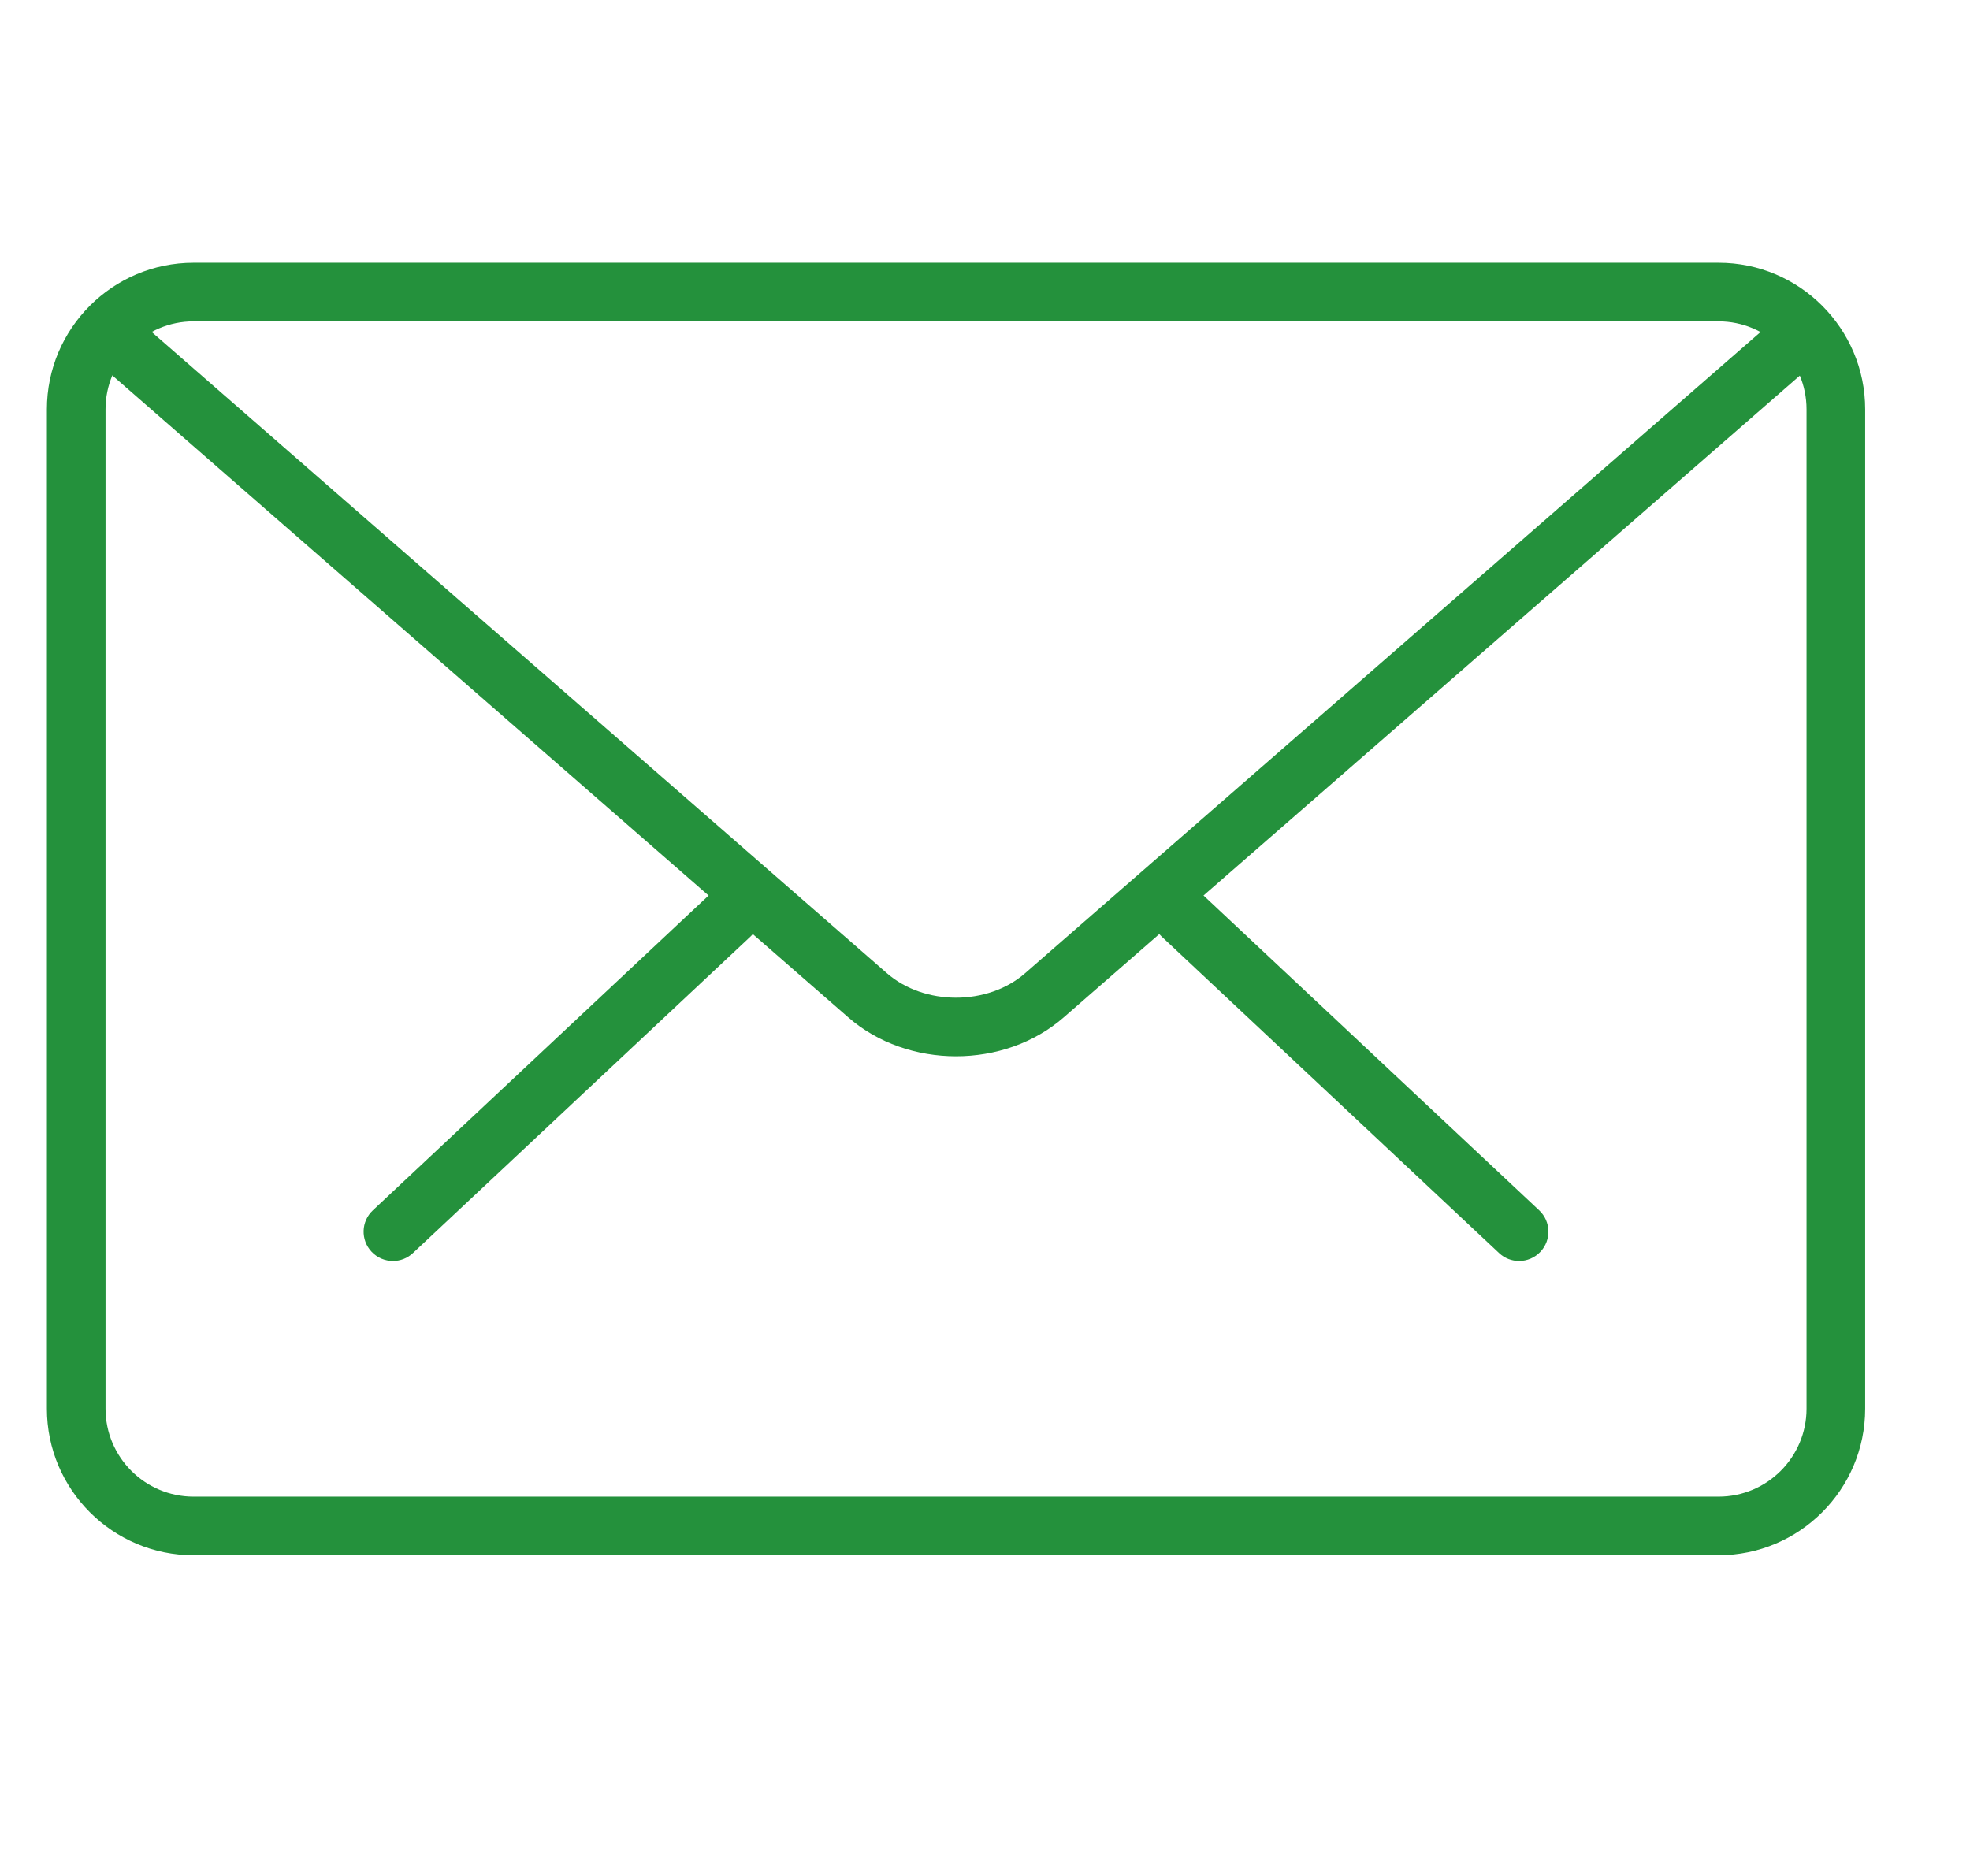
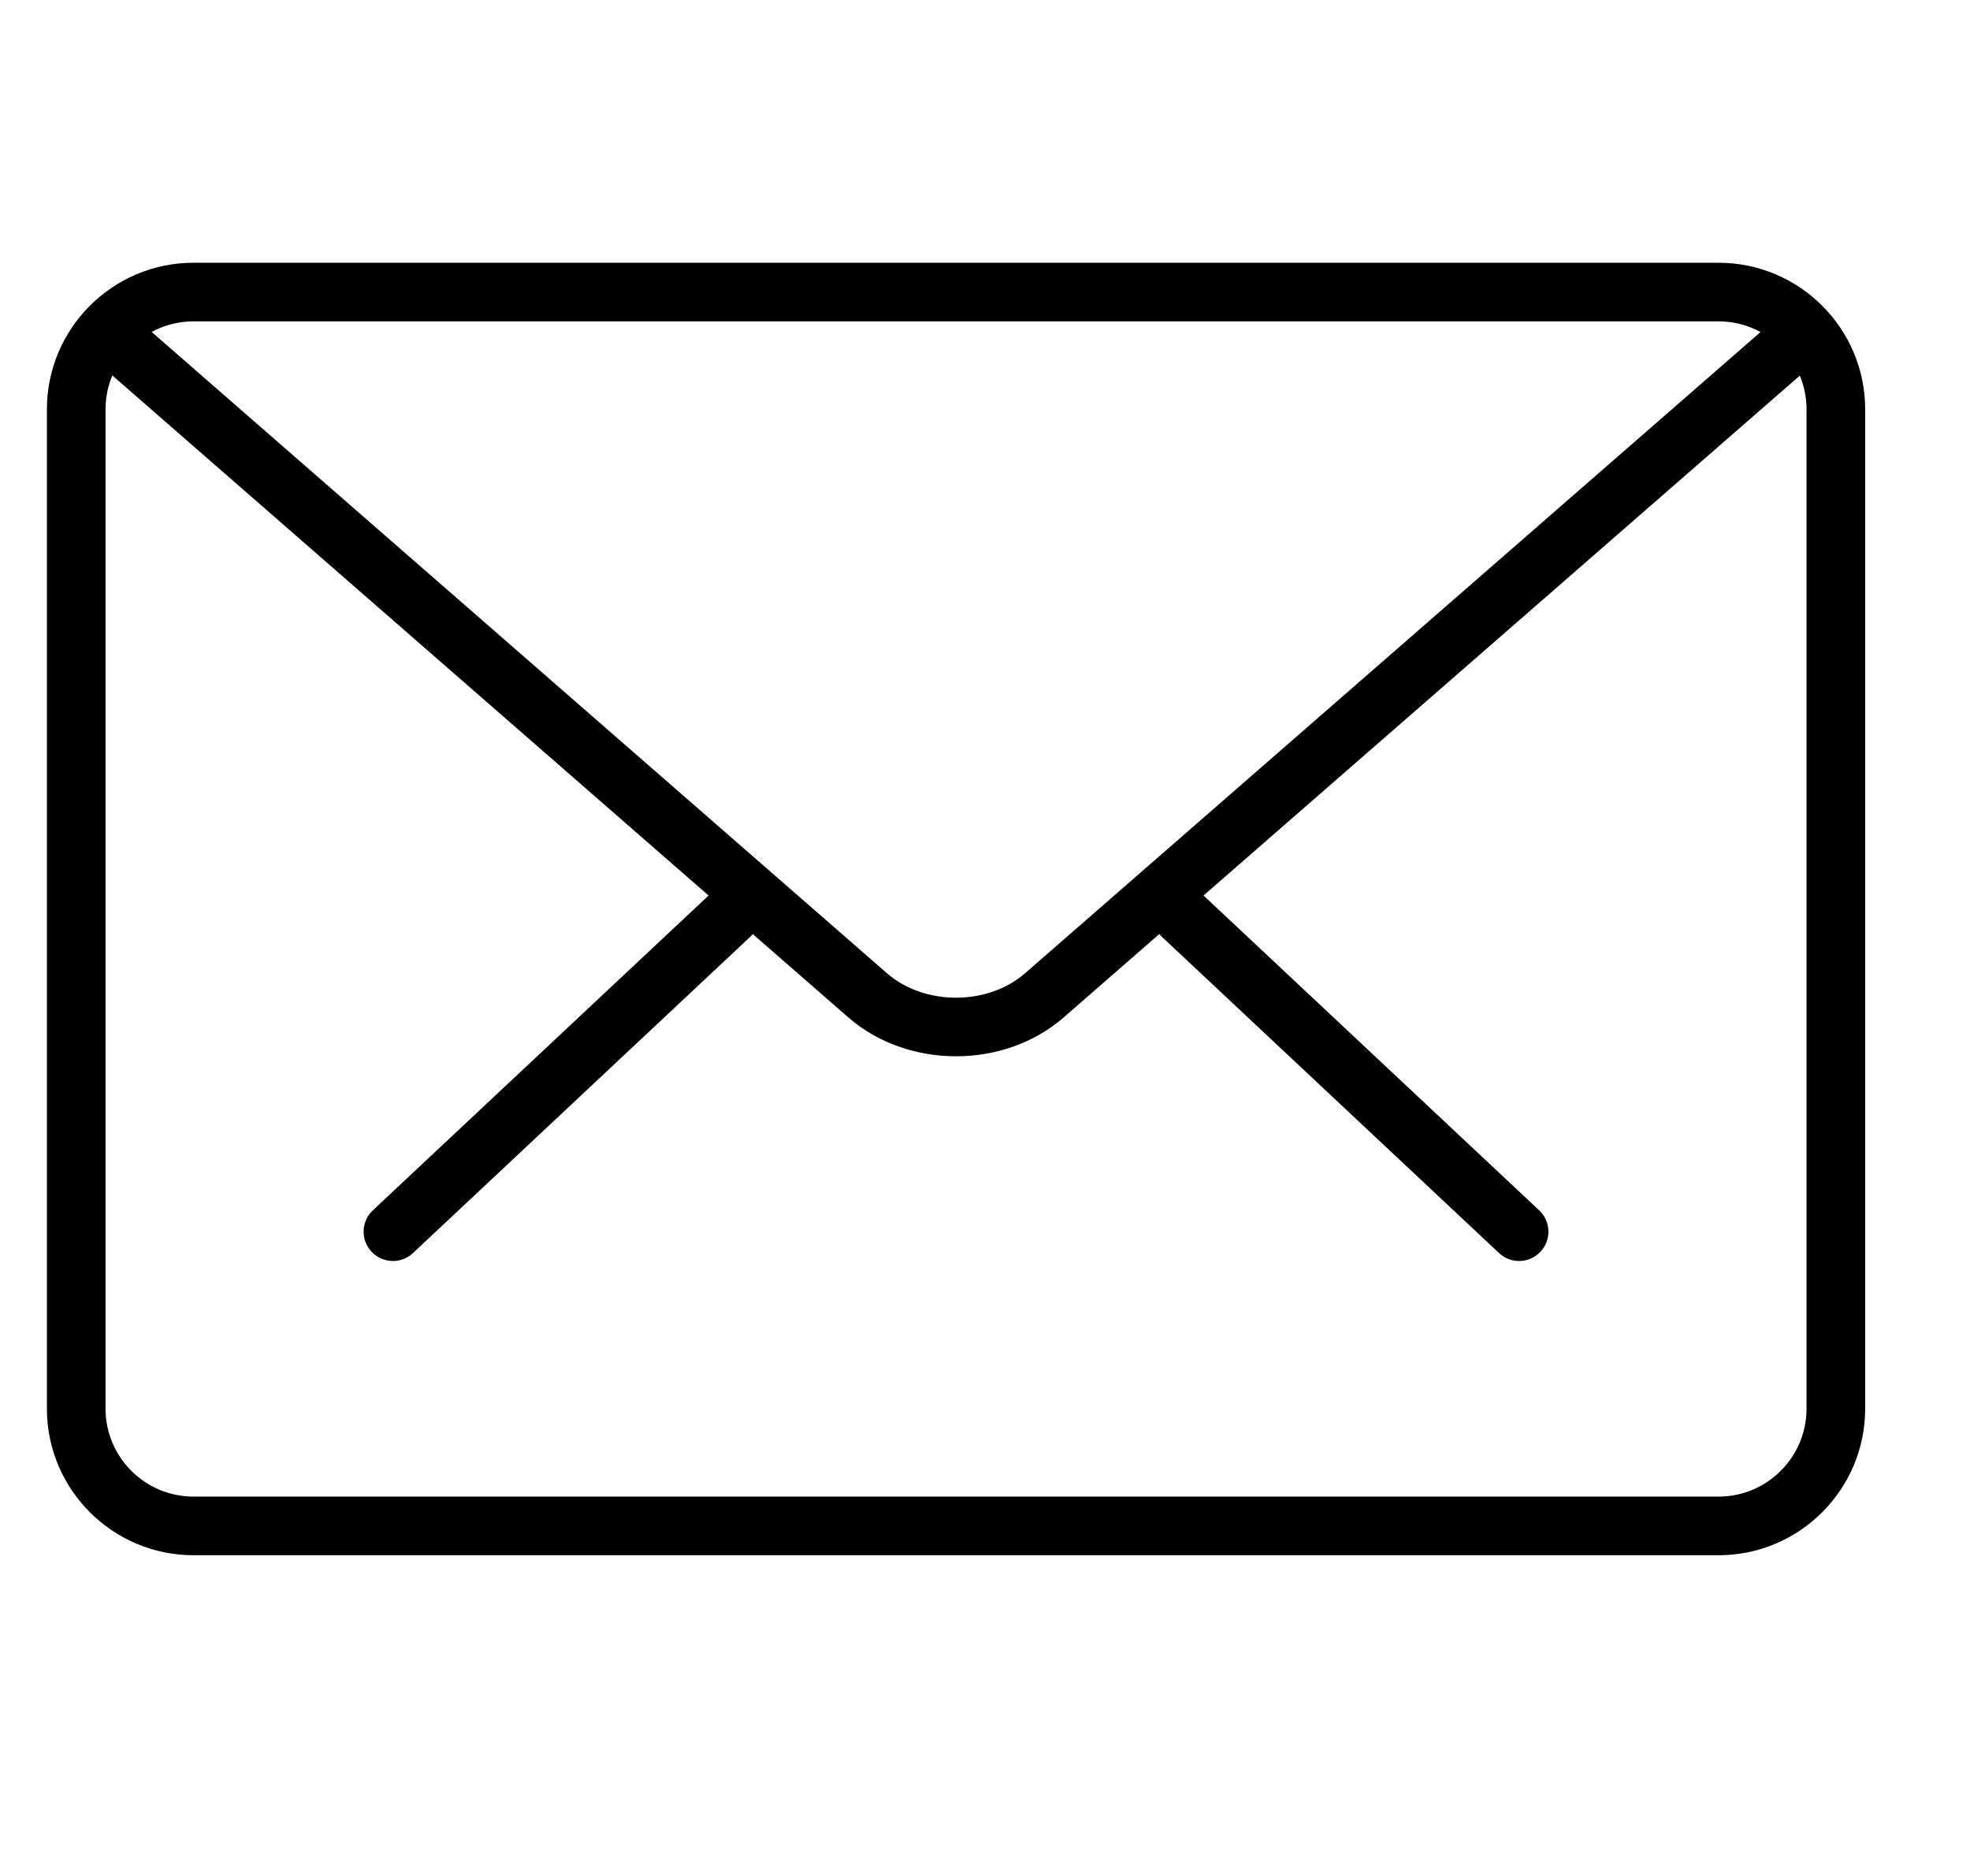
<svg viewBox="0 0 32 32" width="21px" height="20px">
-   <path d="M25.109,21.51c-0.123,0-0.246-0.045-0.342-0.136l-5.754-5.398c-0.201-0.188-0.211-0.505-0.022-0.706    c0.189-0.203,0.504-0.212,0.707-0.022l5.754,5.398c0.201,0.188,0.211,0.505,0.022,0.706C25.375,21.457,25.243,21.51,25.109,21.51z    " fill="#24913c" />
-   <path d="M5.902,21.51c-0.133,0-0.266-0.053-0.365-0.158c-0.189-0.201-0.179-0.518,0.022-0.706l5.756-5.398    c0.202-0.188,0.519-0.18,0.707,0.022c0.189,0.201,0.179,0.518-0.022,0.706l-5.756,5.398C6.148,21.465,6.025,21.51,5.902,21.51z" fill="#24913c" />
-   <path d="M28.512,26.529H2.5c-1.378,0-2.5-1.121-2.5-2.5V6.982c0-1.379,1.122-2.5,2.5-2.5h26.012c1.378,0,2.5,1.121,2.5,2.5v17.047   C31.012,25.408,29.89,26.529,28.512,26.529z M2.5,5.482c-0.827,0-1.5,0.673-1.5,1.5v17.047c0,0.827,0.673,1.5,1.5,1.5h26.012   c0.827,0,1.5-0.673,1.5-1.5V6.982c0-0.827-0.673-1.5-1.5-1.5H2.5z" fill="#24913c" />
-   <path d="M15.506,18.018c-0.665,0-1.33-0.221-1.836-0.662L0.83,6.155C0.622,5.974,0.6,5.658,0.781,5.449   c0.183-0.208,0.498-0.227,0.706-0.048l12.84,11.2c0.639,0.557,1.719,0.557,2.357,0L29.508,5.419   c0.207-0.181,0.522-0.161,0.706,0.048c0.181,0.209,0.16,0.524-0.048,0.706L17.342,17.355   C16.835,17.797,16.171,18.018,15.506,18.018z" fill="#24913c" />
+   <path d="M25.109,21.51c-0.123,0-0.246-0.045-0.342-0.136l-5.754-5.398c-0.201-0.188-0.211-0.505-0.022-0.706    c0.189-0.203,0.504-0.212,0.707-0.022l5.754,5.398c0.201,0.188,0.211,0.505,0.022,0.706C25.375,21.457,25.243,21.51,25.109,21.51z    " fill="#000000" />
+   <path d="M5.902,21.51c-0.133,0-0.266-0.053-0.365-0.158c-0.189-0.201-0.179-0.518,0.022-0.706l5.756-5.398    c0.202-0.188,0.519-0.18,0.707,0.022c0.189,0.201,0.179,0.518-0.022,0.706l-5.756,5.398C6.148,21.465,6.025,21.51,5.902,21.51z" fill="#000000" />
+   <path d="M28.512,26.529H2.5c-1.378,0-2.5-1.121-2.5-2.5V6.982c0-1.379,1.122-2.5,2.5-2.5h26.012c1.378,0,2.5,1.121,2.5,2.5v17.047   C31.012,25.408,29.89,26.529,28.512,26.529z M2.5,5.482c-0.827,0-1.5,0.673-1.5,1.5v17.047c0,0.827,0.673,1.5,1.5,1.5h26.012   c0.827,0,1.5-0.673,1.5-1.5V6.982c0-0.827-0.673-1.5-1.5-1.5H2.5z" fill="#000000" />
+   <path d="M15.506,18.018c-0.665,0-1.33-0.221-1.836-0.662L0.83,6.155C0.622,5.974,0.6,5.658,0.781,5.449   c0.183-0.208,0.498-0.227,0.706-0.048l12.84,11.2c0.639,0.557,1.719,0.557,2.357,0L29.508,5.419   c0.207-0.181,0.522-0.161,0.706,0.048c0.181,0.209,0.16,0.524-0.048,0.706L17.342,17.355   C16.835,17.797,16.171,18.018,15.506,18.018z" fill="#000000" />
</svg>
